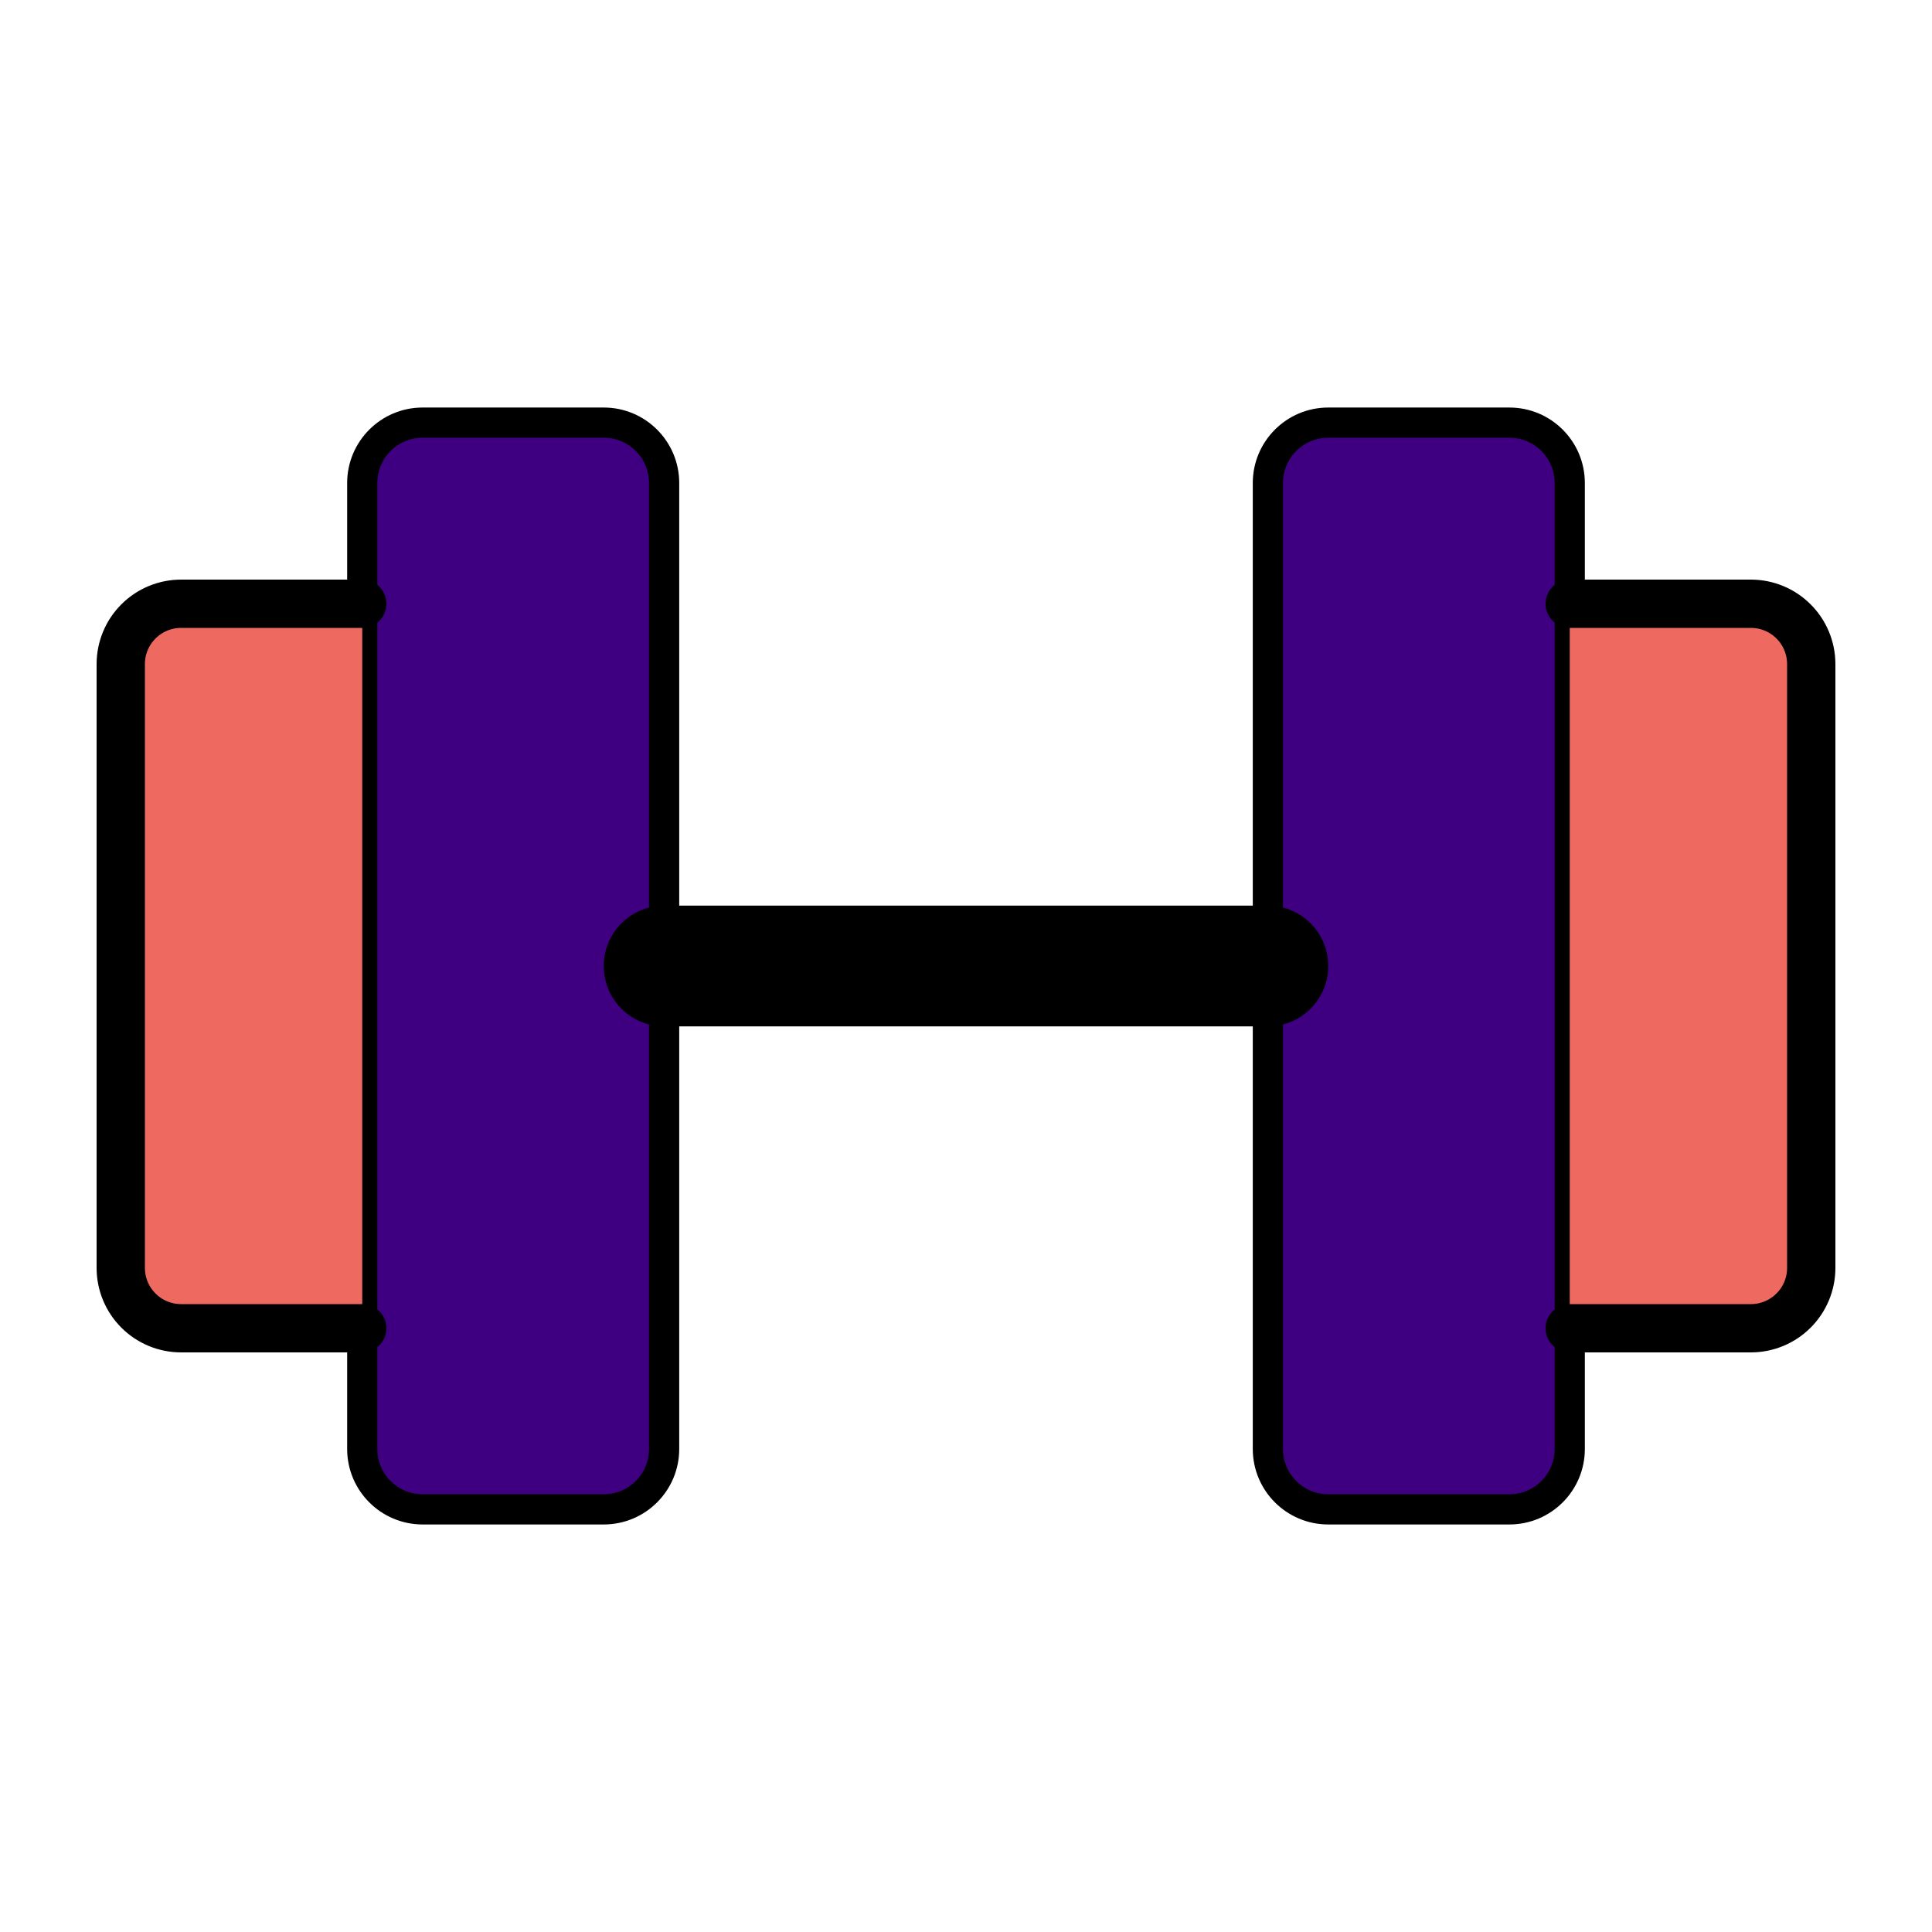
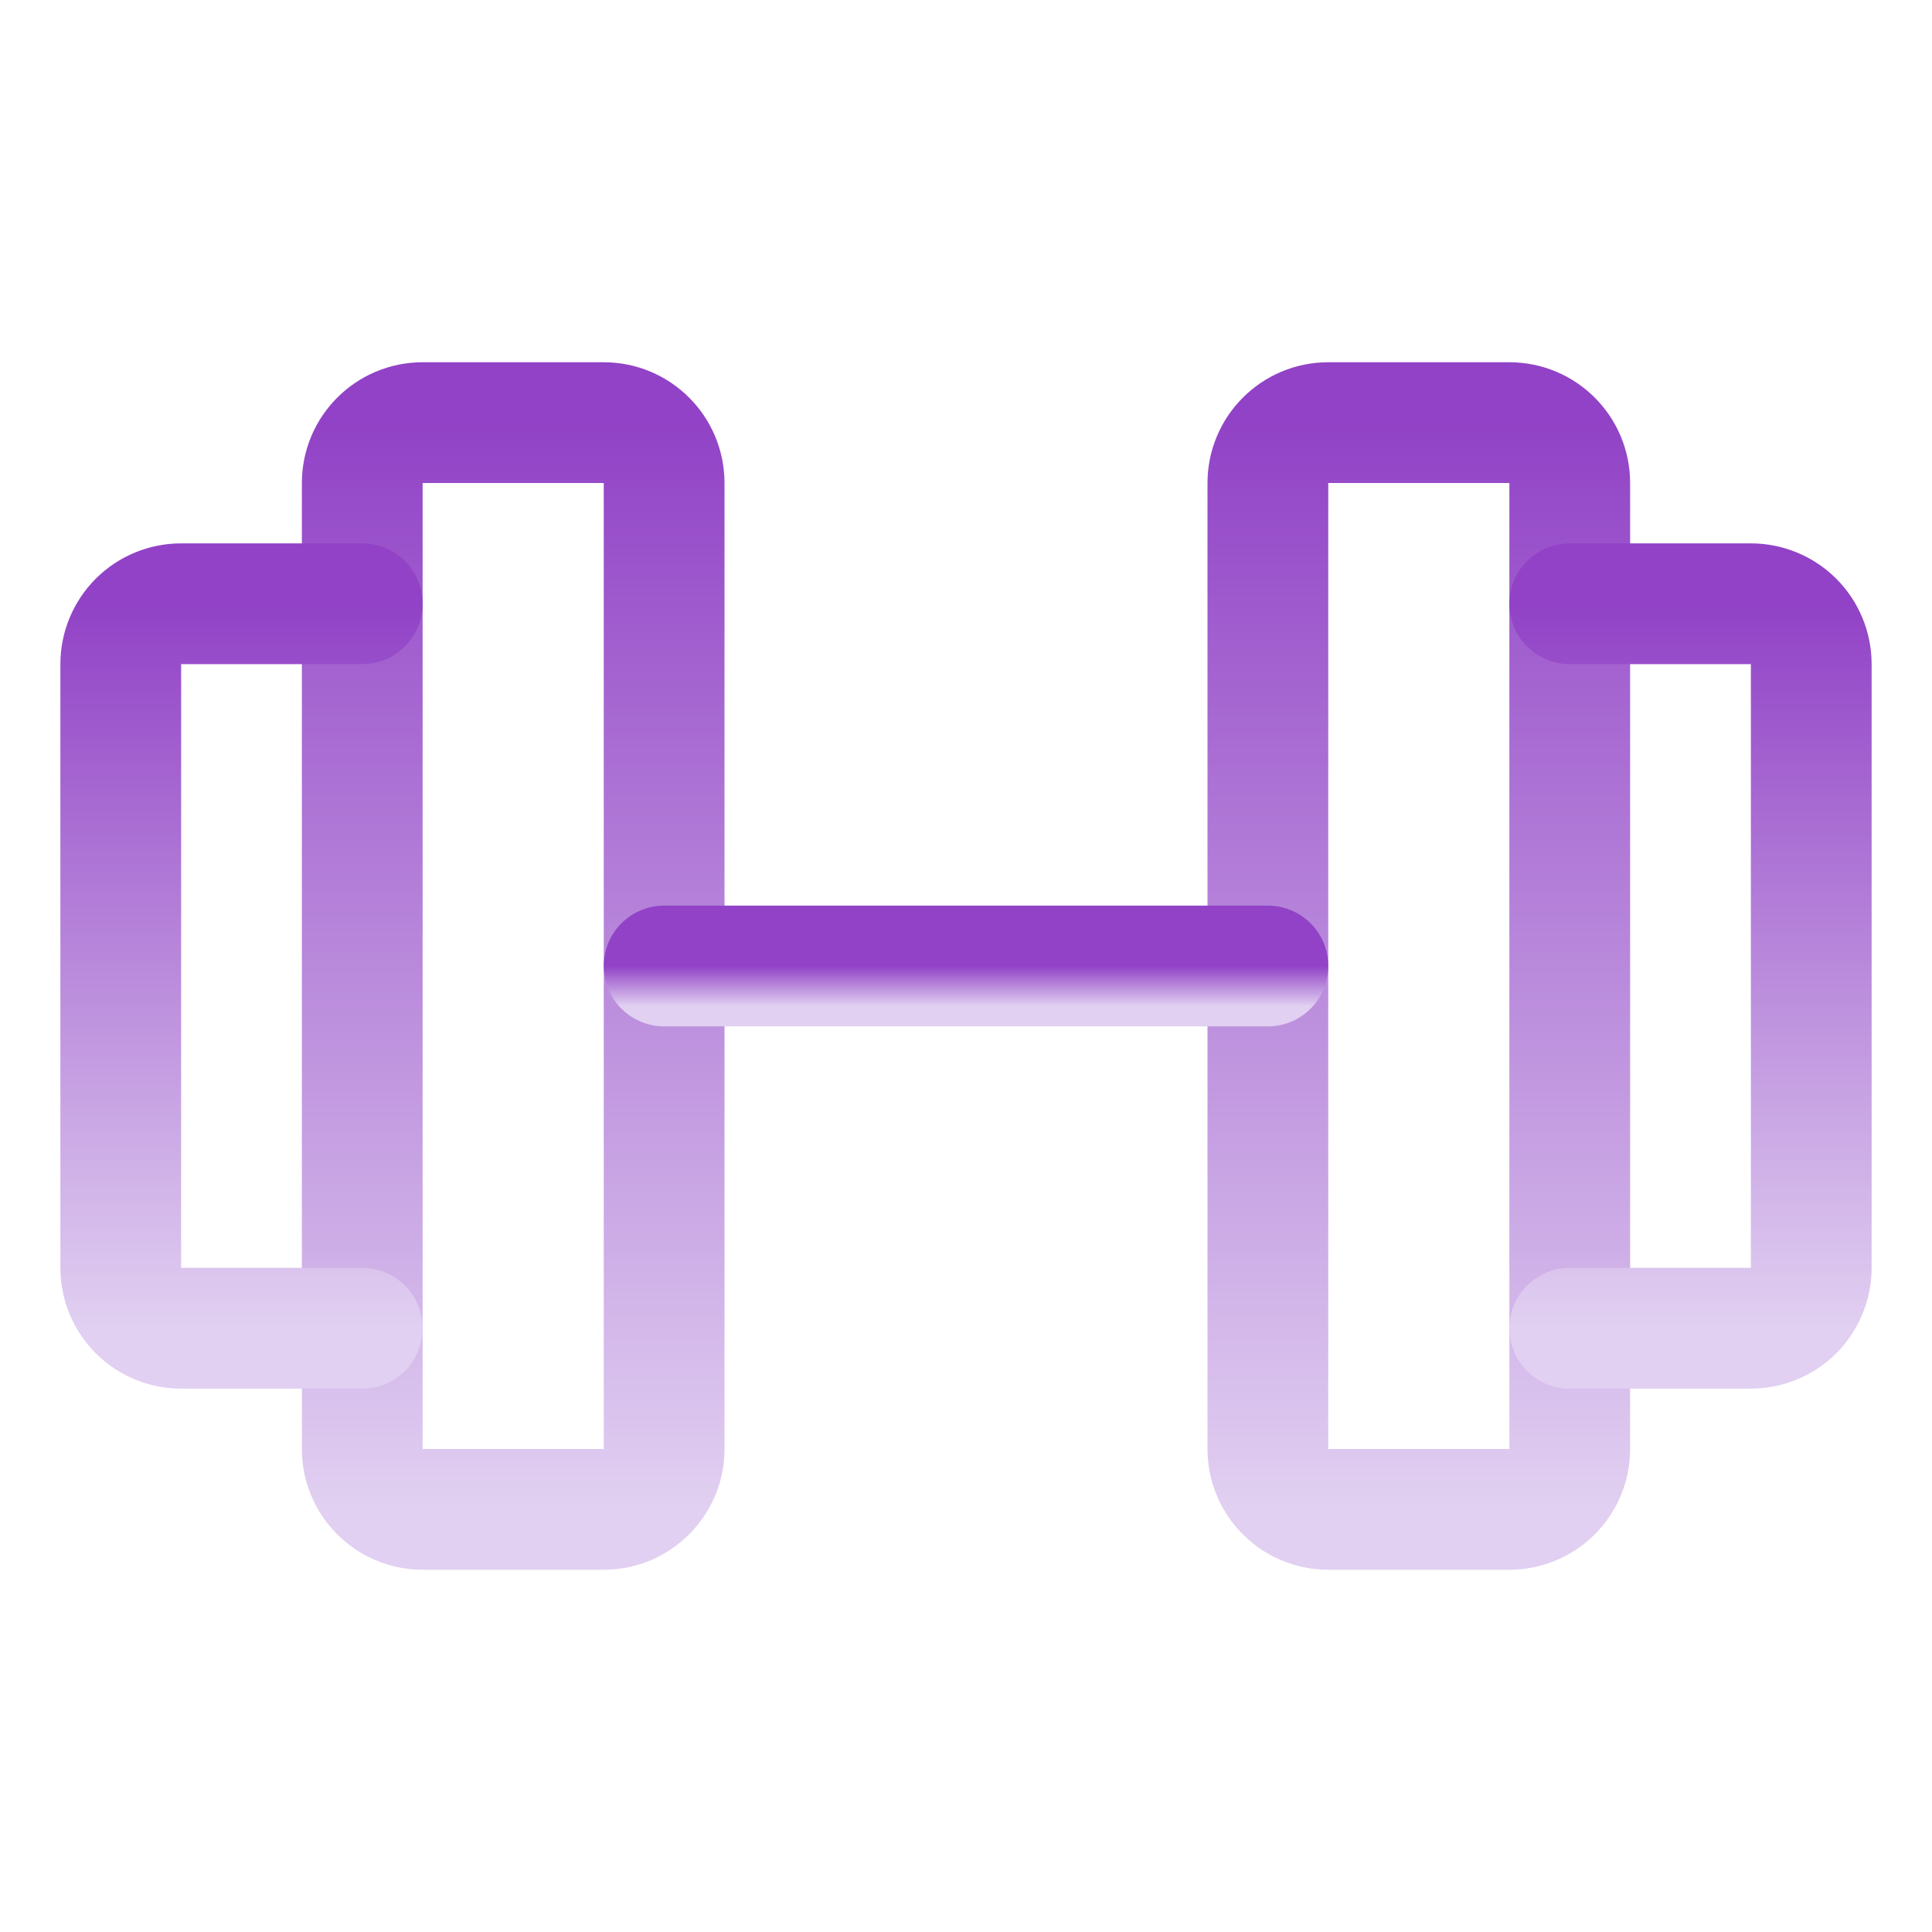
- <svg xmlns="http://www.w3.org/2000/svg" width="32" height="32" viewBox="0 0 32 32" fill="none">
-   <path d="M10 7H7C6.448 7 6 7.448 6 8V24C6 24.552 6.448 25 7 25H10C10.552 25 11 24.552 11 24V8C11 7.448 10.552 7 10 7Z" fill="#3E0080" stroke="black" stroke-width="0.5" stroke-linecap="round" stroke-linejoin="round" />
-   <path d="M25 7H22C21.448 7 21 7.448 21 8V24C21 24.552 21.448 25 22 25H25C25.552 25 26 24.552 26 24V8C26 7.448 25.552 7 25 7Z" fill="#3E0080" stroke="black" stroke-width="0.5" stroke-linecap="round" stroke-linejoin="round" />
-   <path d="M26 10H29C29.265 10 29.52 10.105 29.707 10.293C29.895 10.48 30 10.735 30 11V21C30 21.265 29.895 21.52 29.707 21.707C29.52 21.895 29.265 22 29 22H26" fill="#EE6A60" />
-   <path d="M26 10H29C29.265 10 29.52 10.105 29.707 10.293C29.895 10.48 30 10.735 30 11V21C30 21.265 29.895 21.52 29.707 21.707C29.52 21.895 29.265 22 29 22H26" stroke="black" stroke-width="0.8" stroke-linecap="round" stroke-linejoin="round" />
-   <path d="M6 22H3C2.735 22 2.48 21.895 2.293 21.707C2.105 21.52 2 21.265 2 21V11C2 10.735 2.105 10.48 2.293 10.293C2.48 10.105 2.735 10 3 10H6" fill="#EE6A60" />
-   <path d="M6 22H3C2.735 22 2.48 21.895 2.293 21.707C2.105 21.52 2 21.265 2 21V11C2 10.735 2.105 10.48 2.293 10.293C2.48 10.105 2.735 10 3 10H6" stroke="black" stroke-width="0.8" stroke-linecap="round" stroke-linejoin="round" />
-   <path d="M11 16H21" stroke="black" stroke-width="2" stroke-linecap="round" stroke-linejoin="round" />
+ <svg xmlns="http://www.w3.org/2000/svg" width="48" height="48" viewBox="0 0 48 48" fill="none">
+   <path d="M15 10.5H10.5C9.672 10.5 9 11.172 9 12V36C9 36.828 9.672 37.5 10.5 37.5H15C15.828 37.5 16.5 36.828 16.5 36V12C16.5 11.172 15.828 10.5 15 10.5Z" stroke="url(#paint0_linear)" stroke-width="3" stroke-linecap="round" stroke-linejoin="round" />
+   <path d="M37.5 10.5H33C32.172 10.5 31.5 11.172 31.5 12V36C31.5 36.828 32.172 37.5 33 37.5H37.5C38.328 37.5 39 36.828 39 36V12C39 11.172 38.328 10.5 37.5 10.5Z" stroke="url(#paint1_linear)" stroke-width="3" stroke-linecap="round" stroke-linejoin="round" />
+   <path d="M39 15H43.5C43.898 15 44.279 15.158 44.561 15.439C44.842 15.721 45 16.102 45 16.5V31.5C45 31.898 44.842 32.279 44.561 32.561C44.279 32.842 43.898 33 43.5 33H39" stroke="url(#paint2_linear)" stroke-width="3" stroke-linecap="round" stroke-linejoin="round" />
+   <path d="M9 33H4.5C4.102 33 3.721 32.842 3.439 32.561C3.158 32.279 3 31.898 3 31.5V16.5C3 16.102 3.158 15.721 3.439 15.439C3.721 15.158 4.102 15 4.5 15H9" stroke="url(#paint3_linear)" stroke-width="3" stroke-linecap="round" stroke-linejoin="round" />
+   <path d="M16.5 24H31.5" stroke="url(#paint4_linear)" stroke-width="3" stroke-linecap="round" stroke-linejoin="round" />
+   <defs>
+     <linearGradient id="paint0_linear" x1="12.75" y1="10.5" x2="12.75" y2="37.5" gradientUnits="userSpaceOnUse">
+       <stop stop-color="#9142C6" />
+       <stop offset="1" stop-color="#E1D0F1" />
+     </linearGradient>
+     <linearGradient id="paint1_linear" x1="35.25" y1="10.5" x2="35.25" y2="37.5" gradientUnits="userSpaceOnUse">
+       <stop stop-color="#9142C6" />
+       <stop offset="1" stop-color="#E1D0F1" />
+     </linearGradient>
+     <linearGradient id="paint2_linear" x1="42" y1="15" x2="42" y2="33" gradientUnits="userSpaceOnUse">
+       <stop stop-color="#9142C6" />
+       <stop offset="1" stop-color="#E1D0F1" />
+     </linearGradient>
+     <linearGradient id="paint3_linear" x1="6" y1="15" x2="6" y2="33" gradientUnits="userSpaceOnUse">
+       <stop stop-color="#9142C6" />
+       <stop offset="1" stop-color="#E1D0F1" />
+     </linearGradient>
+     <linearGradient id="paint4_linear" x1="24" y1="24" x2="24" y2="25" gradientUnits="userSpaceOnUse">
+       <stop stop-color="#9142C6" />
+       <stop offset="1" stop-color="#E1D0F1" />
+     </linearGradient>
+   </defs>
</svg>
